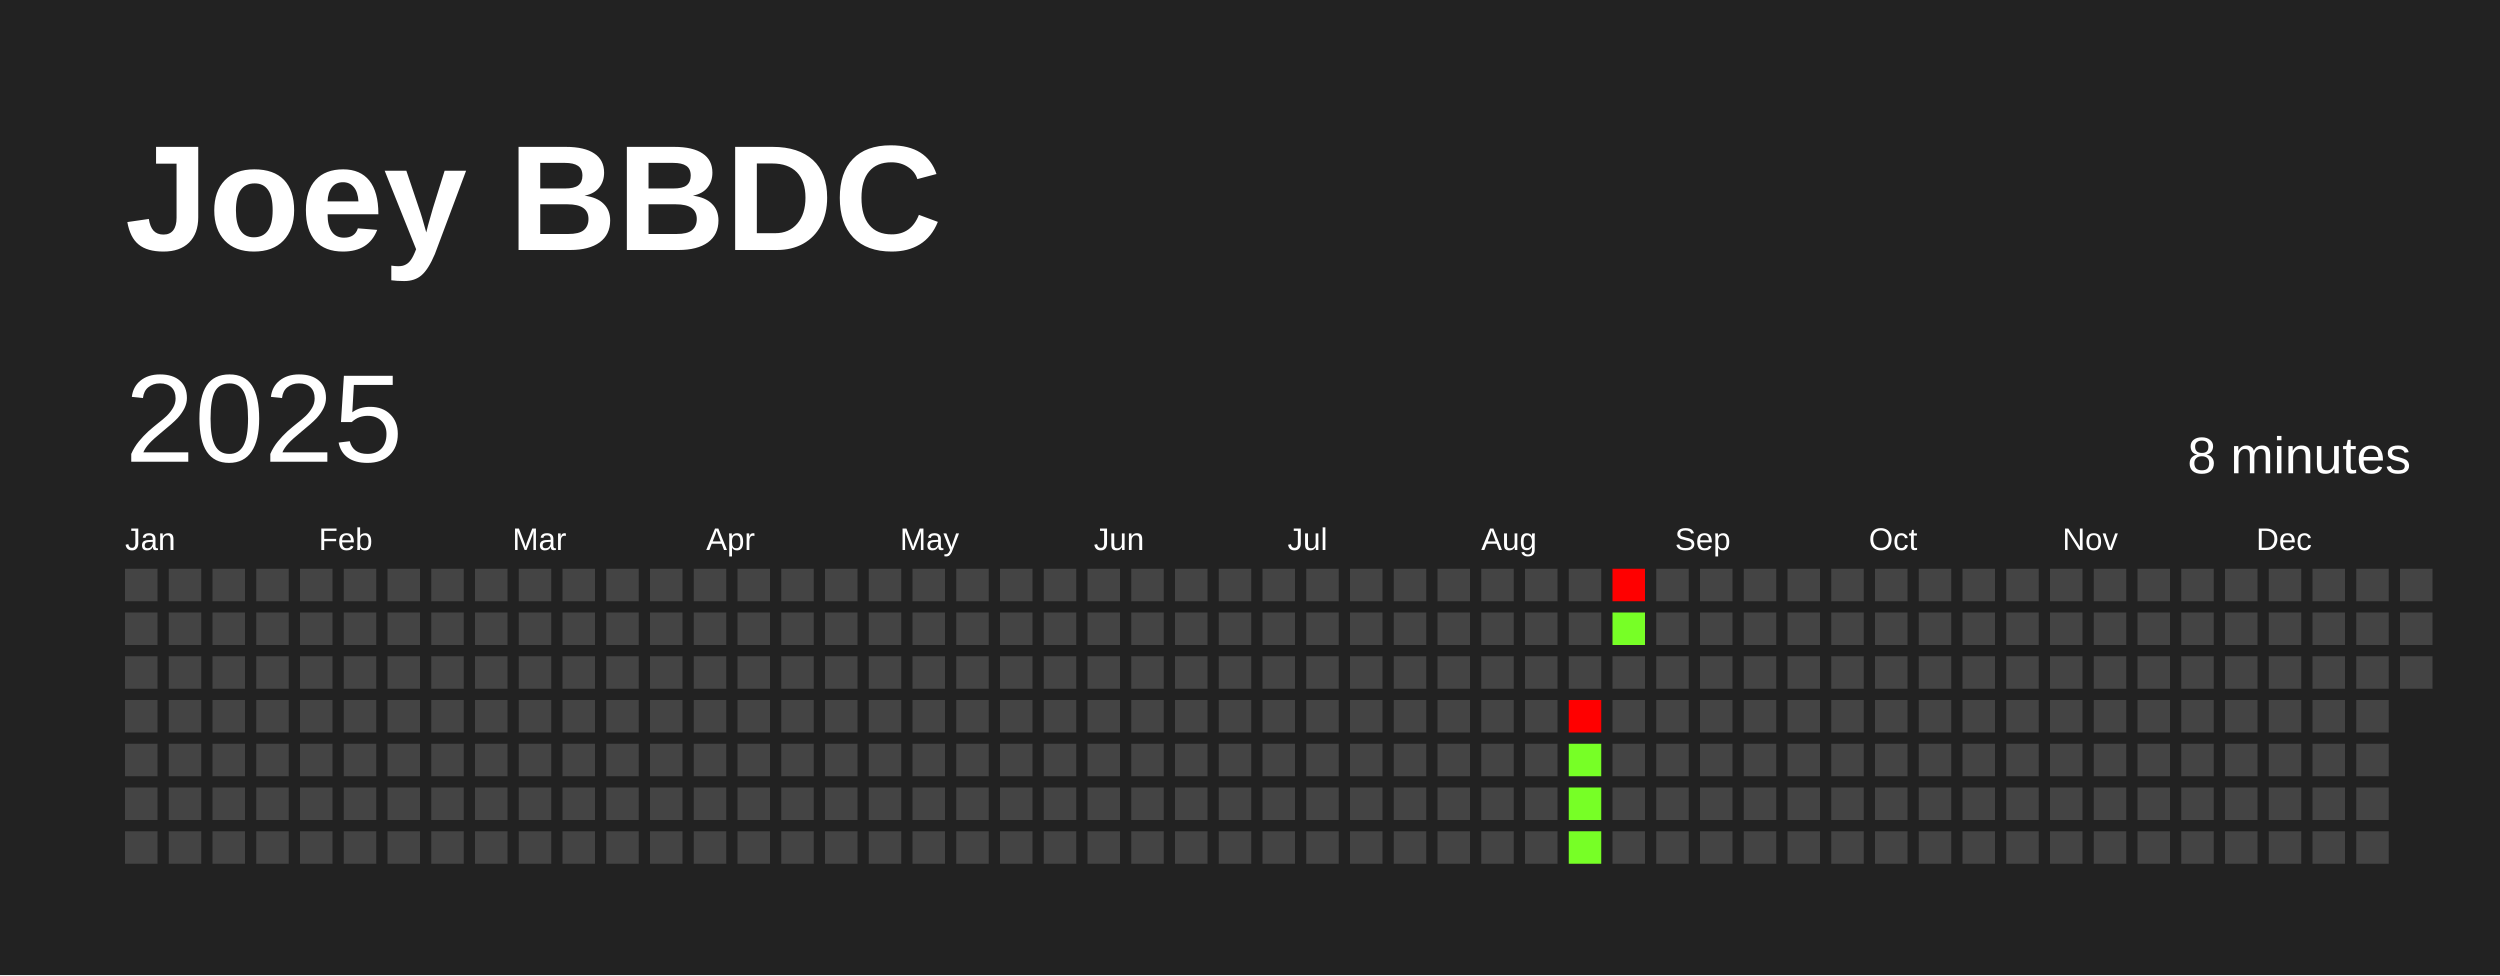
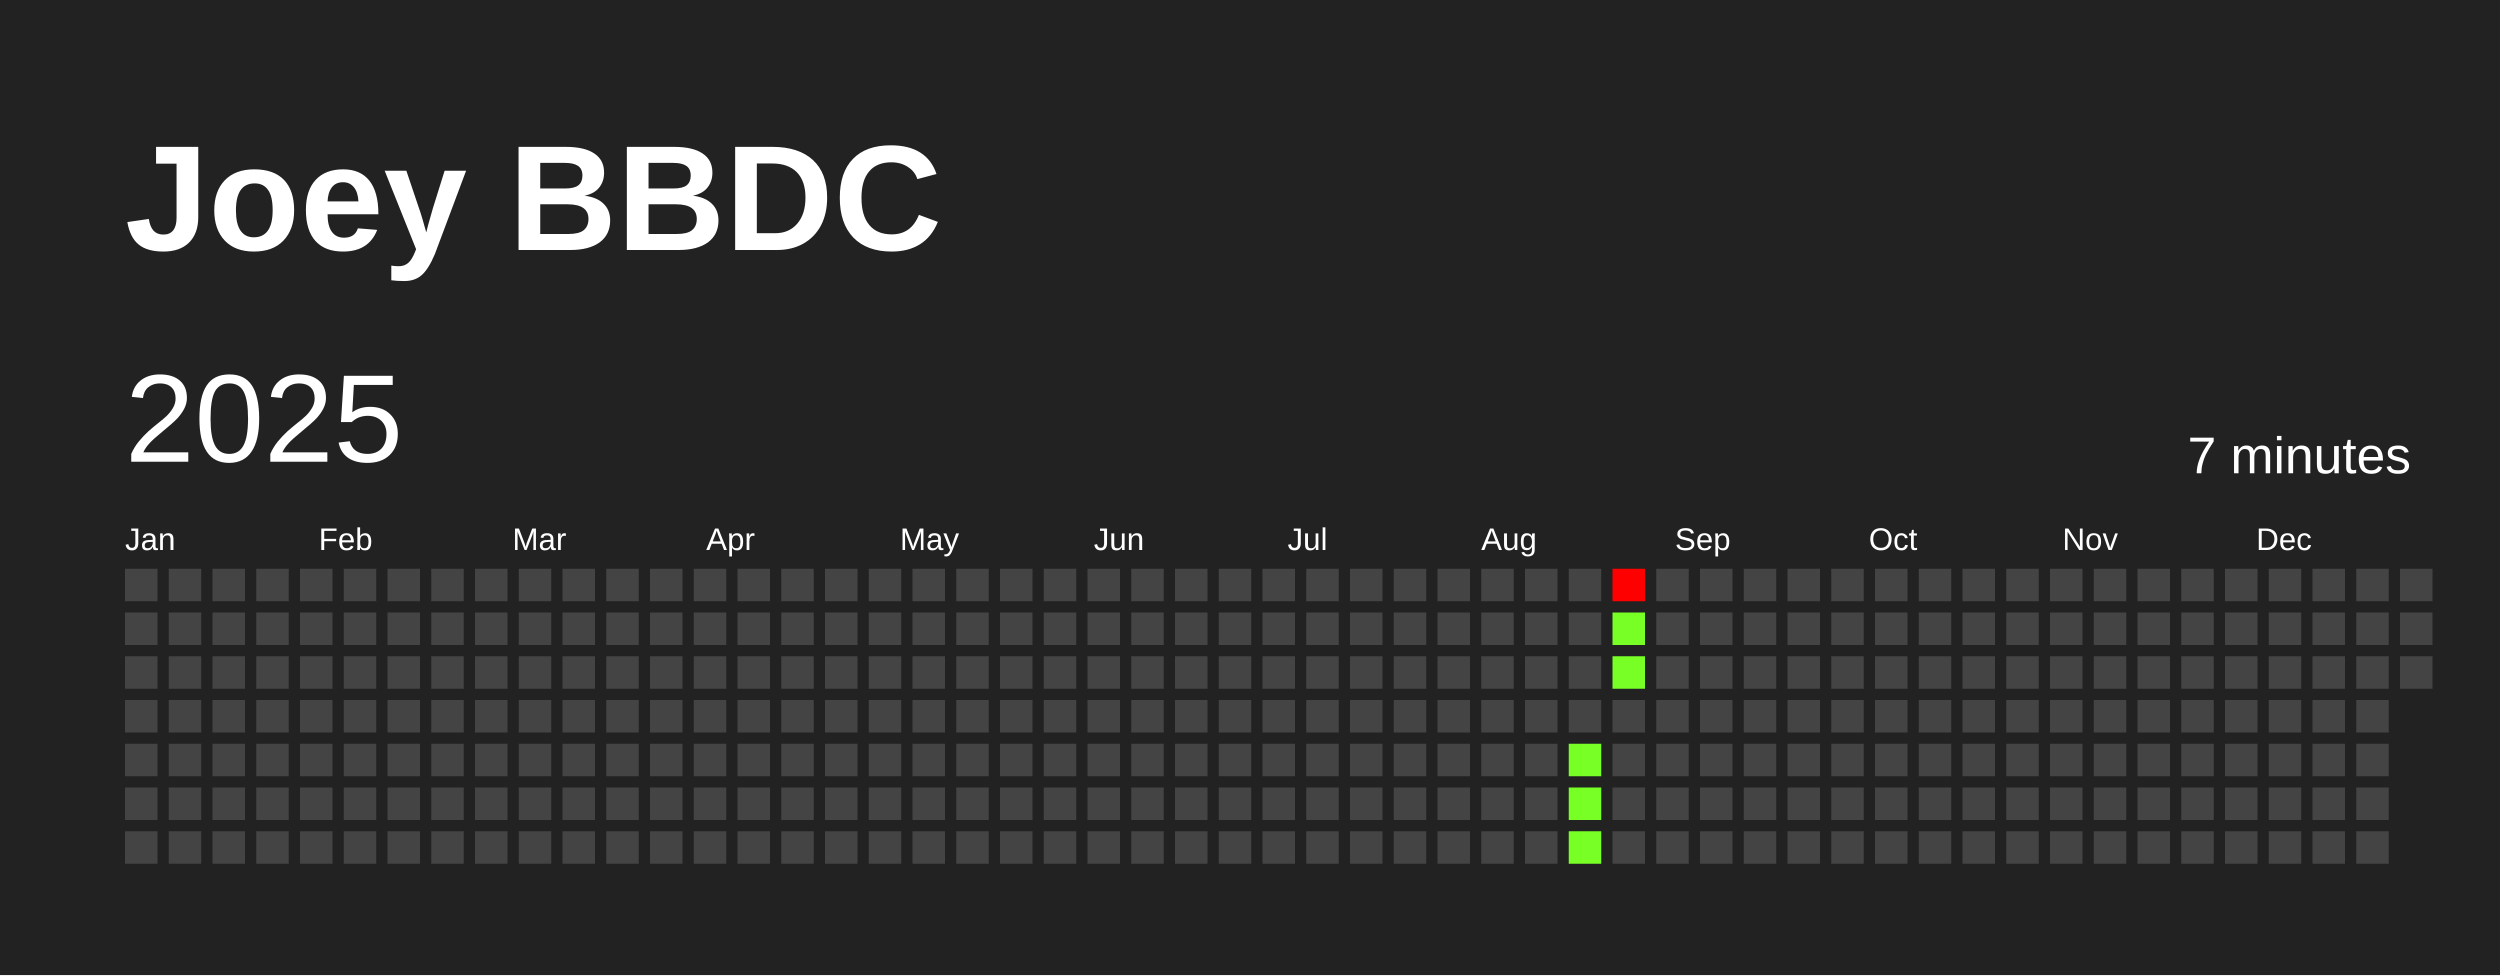
<svg xmlns="http://www.w3.org/2000/svg" baseProfile="full" height="78mm" version="1.1" viewBox="0,0,200,78" width="200mm">
  <defs />
  <rect fill="#222222" height="78" width="200" x="0" y="0" />
  <text fill="#FFFFFF" style="font-size:12px; font-family:Arial; font-weight:bold;" x="10" y="20">Joey BBDC</text>
  <text dominant-baseline="hanging" fill="#FFFFFF" style="font-size:10.0px; font-family:Arial;" x="10" y="30">2025</text>
-   <text dominant-baseline="hanging" fill="#FFFFFF" style="font-size:4.125px; font-family:Arial;" x="175" y="35">8 minutes</text>
+   <text dominant-baseline="hanging" fill="#FFFFFF" style="font-size:4.125px; font-family:Arial;" x="175" y="35">7 minutes</text>
  <text fill="#FFFFFF" style="font-size:2.5px; font-family:Arial" x="10.0" y="44">Jan</text>
  <text fill="#FFFFFF" style="font-size:2.5px; font-family:Arial" x="25.5" y="44">Feb</text>
  <text fill="#FFFFFF" style="font-size:2.5px; font-family:Arial" x="41.0" y="44">Mar</text>
  <text fill="#FFFFFF" style="font-size:2.5px; font-family:Arial" x="56.5" y="44">Apr</text>
  <text fill="#FFFFFF" style="font-size:2.5px; font-family:Arial" x="72.0" y="44">May</text>
  <text fill="#FFFFFF" style="font-size:2.5px; font-family:Arial" x="87.5" y="44">Jun</text>
  <text fill="#FFFFFF" style="font-size:2.5px; font-family:Arial" x="103.0" y="44">Jul</text>
  <text fill="#FFFFFF" style="font-size:2.5px; font-family:Arial" x="118.5" y="44">Aug</text>
  <text fill="#FFFFFF" style="font-size:2.5px; font-family:Arial" x="134.0" y="44">Sep</text>
  <text fill="#FFFFFF" style="font-size:2.5px; font-family:Arial" x="149.5" y="44">Oct</text>
  <text fill="#FFFFFF" style="font-size:2.5px; font-family:Arial" x="165.0" y="44">Nov</text>
  <text fill="#FFFFFF" style="font-size:2.5px; font-family:Arial" x="180.5" y="44">Dec</text>
  <rect fill="#444444" height="2.6" width="2.6" x="10.0" y="45.5" />
  <rect fill="#444444" height="2.6" width="2.6" x="10.0" y="49.0" />
  <rect fill="#444444" height="2.6" width="2.6" x="10.0" y="52.5" />
  <rect fill="#444444" height="2.6" width="2.6" x="10.0" y="56.0" />
  <rect fill="#444444" height="2.6" width="2.6" x="10.0" y="59.5" />
  <rect fill="#444444" height="2.6" width="2.6" x="10.0" y="63.0" />
  <rect fill="#444444" height="2.6" width="2.6" x="10.0" y="66.5" />
  <rect fill="#444444" height="2.6" width="2.6" x="13.5" y="45.5" />
  <rect fill="#444444" height="2.6" width="2.6" x="13.5" y="49.0" />
  <rect fill="#444444" height="2.6" width="2.6" x="13.5" y="52.5" />
  <rect fill="#444444" height="2.6" width="2.6" x="13.5" y="56.0" />
  <rect fill="#444444" height="2.6" width="2.6" x="13.5" y="59.5" />
  <rect fill="#444444" height="2.6" width="2.6" x="13.5" y="63.0" />
  <rect fill="#444444" height="2.6" width="2.6" x="13.5" y="66.5" />
  <rect fill="#444444" height="2.6" width="2.6" x="17.0" y="45.5" />
  <rect fill="#444444" height="2.6" width="2.6" x="17.0" y="49.0" />
  <rect fill="#444444" height="2.6" width="2.6" x="17.0" y="52.5" />
  <rect fill="#444444" height="2.6" width="2.6" x="17.0" y="56.0" />
  <rect fill="#444444" height="2.6" width="2.6" x="17.0" y="59.5" />
  <rect fill="#444444" height="2.6" width="2.6" x="17.0" y="63.0" />
  <rect fill="#444444" height="2.6" width="2.6" x="17.0" y="66.5" />
  <rect fill="#444444" height="2.6" width="2.6" x="20.5" y="45.5" />
  <rect fill="#444444" height="2.6" width="2.6" x="20.5" y="49.0" />
  <rect fill="#444444" height="2.6" width="2.6" x="20.5" y="52.5" />
  <rect fill="#444444" height="2.6" width="2.6" x="20.5" y="56.0" />
  <rect fill="#444444" height="2.6" width="2.6" x="20.5" y="59.5" />
  <rect fill="#444444" height="2.6" width="2.6" x="20.5" y="63.0" />
  <rect fill="#444444" height="2.6" width="2.6" x="20.5" y="66.5" />
  <rect fill="#444444" height="2.6" width="2.6" x="24.0" y="45.5" />
  <rect fill="#444444" height="2.6" width="2.6" x="24.0" y="49.0" />
  <rect fill="#444444" height="2.6" width="2.6" x="24.0" y="52.5" />
  <rect fill="#444444" height="2.6" width="2.6" x="24.0" y="56.0" />
  <rect fill="#444444" height="2.6" width="2.6" x="24.0" y="59.5" />
  <rect fill="#444444" height="2.6" width="2.6" x="24.0" y="63.0" />
  <rect fill="#444444" height="2.6" width="2.6" x="24.0" y="66.5" />
  <rect fill="#444444" height="2.6" width="2.6" x="27.5" y="45.5" />
  <rect fill="#444444" height="2.6" width="2.6" x="27.5" y="49.0" />
  <rect fill="#444444" height="2.6" width="2.6" x="27.5" y="52.5" />
  <rect fill="#444444" height="2.6" width="2.6" x="27.5" y="56.0" />
  <rect fill="#444444" height="2.6" width="2.6" x="27.5" y="59.5" />
  <rect fill="#444444" height="2.6" width="2.6" x="27.5" y="63.0" />
  <rect fill="#444444" height="2.6" width="2.6" x="27.5" y="66.5" />
  <rect fill="#444444" height="2.6" width="2.6" x="31.0" y="45.5" />
  <rect fill="#444444" height="2.6" width="2.6" x="31.0" y="49.0" />
  <rect fill="#444444" height="2.6" width="2.6" x="31.0" y="52.5" />
  <rect fill="#444444" height="2.6" width="2.6" x="31.0" y="56.0" />
  <rect fill="#444444" height="2.6" width="2.6" x="31.0" y="59.5" />
  <rect fill="#444444" height="2.6" width="2.6" x="31.0" y="63.0" />
  <rect fill="#444444" height="2.6" width="2.6" x="31.0" y="66.5" />
  <rect fill="#444444" height="2.6" width="2.6" x="34.5" y="45.5" />
  <rect fill="#444444" height="2.6" width="2.6" x="34.5" y="49.0" />
  <rect fill="#444444" height="2.6" width="2.6" x="34.5" y="52.5" />
  <rect fill="#444444" height="2.6" width="2.6" x="34.5" y="56.0" />
  <rect fill="#444444" height="2.6" width="2.6" x="34.5" y="59.5" />
  <rect fill="#444444" height="2.6" width="2.6" x="34.5" y="63.0" />
  <rect fill="#444444" height="2.6" width="2.6" x="34.5" y="66.5" />
  <rect fill="#444444" height="2.6" width="2.6" x="38.0" y="45.5" />
  <rect fill="#444444" height="2.6" width="2.6" x="38.0" y="49.0" />
  <rect fill="#444444" height="2.6" width="2.6" x="38.0" y="52.5" />
  <rect fill="#444444" height="2.6" width="2.6" x="38.0" y="56.0" />
  <rect fill="#444444" height="2.6" width="2.6" x="38.0" y="59.5" />
  <rect fill="#444444" height="2.6" width="2.6" x="38.0" y="63.0" />
  <rect fill="#444444" height="2.6" width="2.6" x="38.0" y="66.5" />
  <rect fill="#444444" height="2.6" width="2.6" x="41.5" y="45.5" />
  <rect fill="#444444" height="2.6" width="2.6" x="41.5" y="49.0" />
  <rect fill="#444444" height="2.6" width="2.6" x="41.5" y="52.5" />
  <rect fill="#444444" height="2.6" width="2.6" x="41.5" y="56.0" />
  <rect fill="#444444" height="2.6" width="2.6" x="41.5" y="59.5" />
  <rect fill="#444444" height="2.6" width="2.6" x="41.5" y="63.0" />
  <rect fill="#444444" height="2.6" width="2.6" x="41.5" y="66.5" />
  <rect fill="#444444" height="2.6" width="2.6" x="45.0" y="45.5" />
  <rect fill="#444444" height="2.6" width="2.6" x="45.0" y="49.0" />
  <rect fill="#444444" height="2.6" width="2.6" x="45.0" y="52.5" />
  <rect fill="#444444" height="2.6" width="2.6" x="45.0" y="56.0" />
  <rect fill="#444444" height="2.6" width="2.6" x="45.0" y="59.5" />
  <rect fill="#444444" height="2.6" width="2.6" x="45.0" y="63.0" />
  <rect fill="#444444" height="2.6" width="2.6" x="45.0" y="66.5" />
  <rect fill="#444444" height="2.6" width="2.6" x="48.5" y="45.5" />
  <rect fill="#444444" height="2.6" width="2.6" x="48.5" y="49.0" />
  <rect fill="#444444" height="2.6" width="2.6" x="48.5" y="52.5" />
  <rect fill="#444444" height="2.6" width="2.6" x="48.5" y="56.0" />
  <rect fill="#444444" height="2.6" width="2.6" x="48.5" y="59.5" />
  <rect fill="#444444" height="2.6" width="2.6" x="48.5" y="63.0" />
  <rect fill="#444444" height="2.6" width="2.6" x="48.5" y="66.5" />
  <rect fill="#444444" height="2.6" width="2.6" x="52.0" y="45.5" />
  <rect fill="#444444" height="2.6" width="2.6" x="52.0" y="49.0" />
  <rect fill="#444444" height="2.6" width="2.6" x="52.0" y="52.5" />
  <rect fill="#444444" height="2.6" width="2.6" x="52.0" y="56.0" />
  <rect fill="#444444" height="2.6" width="2.6" x="52.0" y="59.5" />
  <rect fill="#444444" height="2.6" width="2.6" x="52.0" y="63.0" />
  <rect fill="#444444" height="2.6" width="2.6" x="52.0" y="66.5" />
  <rect fill="#444444" height="2.6" width="2.6" x="55.5" y="45.5" />
  <rect fill="#444444" height="2.6" width="2.6" x="55.5" y="49.0" />
  <rect fill="#444444" height="2.6" width="2.6" x="55.5" y="52.5" />
  <rect fill="#444444" height="2.6" width="2.6" x="55.5" y="56.0" />
  <rect fill="#444444" height="2.6" width="2.6" x="55.5" y="59.5" />
  <rect fill="#444444" height="2.6" width="2.6" x="55.5" y="63.0" />
  <rect fill="#444444" height="2.6" width="2.6" x="55.5" y="66.5" />
  <rect fill="#444444" height="2.6" width="2.6" x="59.0" y="45.5" />
  <rect fill="#444444" height="2.6" width="2.6" x="59.0" y="49.0" />
  <rect fill="#444444" height="2.6" width="2.6" x="59.0" y="52.5" />
  <rect fill="#444444" height="2.6" width="2.6" x="59.0" y="56.0" />
  <rect fill="#444444" height="2.6" width="2.6" x="59.0" y="59.5" />
  <rect fill="#444444" height="2.6" width="2.6" x="59.0" y="63.0" />
  <rect fill="#444444" height="2.6" width="2.6" x="59.0" y="66.5" />
  <rect fill="#444444" height="2.6" width="2.6" x="62.5" y="45.5" />
  <rect fill="#444444" height="2.6" width="2.6" x="62.5" y="49.0" />
  <rect fill="#444444" height="2.6" width="2.6" x="62.5" y="52.5" />
  <rect fill="#444444" height="2.6" width="2.6" x="62.5" y="56.0" />
  <rect fill="#444444" height="2.6" width="2.6" x="62.5" y="59.5" />
  <rect fill="#444444" height="2.6" width="2.6" x="62.5" y="63.0" />
  <rect fill="#444444" height="2.6" width="2.6" x="62.5" y="66.5" />
  <rect fill="#444444" height="2.6" width="2.6" x="66.0" y="45.5" />
  <rect fill="#444444" height="2.6" width="2.6" x="66.0" y="49.0" />
  <rect fill="#444444" height="2.6" width="2.6" x="66.0" y="52.5" />
  <rect fill="#444444" height="2.6" width="2.6" x="66.0" y="56.0" />
  <rect fill="#444444" height="2.6" width="2.6" x="66.0" y="59.5" />
  <rect fill="#444444" height="2.6" width="2.6" x="66.0" y="63.0" />
  <rect fill="#444444" height="2.6" width="2.6" x="66.0" y="66.5" />
  <rect fill="#444444" height="2.6" width="2.6" x="69.5" y="45.5" />
  <rect fill="#444444" height="2.6" width="2.6" x="69.5" y="49.0" />
  <rect fill="#444444" height="2.6" width="2.6" x="69.5" y="52.5" />
  <rect fill="#444444" height="2.6" width="2.6" x="69.5" y="56.0" />
  <rect fill="#444444" height="2.6" width="2.6" x="69.5" y="59.5" />
  <rect fill="#444444" height="2.6" width="2.6" x="69.5" y="63.0" />
  <rect fill="#444444" height="2.6" width="2.6" x="69.5" y="66.5" />
  <rect fill="#444444" height="2.6" width="2.6" x="73.0" y="45.5" />
  <rect fill="#444444" height="2.6" width="2.6" x="73.0" y="49.0" />
  <rect fill="#444444" height="2.6" width="2.6" x="73.0" y="52.5" />
  <rect fill="#444444" height="2.6" width="2.6" x="73.0" y="56.0" />
  <rect fill="#444444" height="2.6" width="2.6" x="73.0" y="59.5" />
  <rect fill="#444444" height="2.6" width="2.6" x="73.0" y="63.0" />
  <rect fill="#444444" height="2.6" width="2.6" x="73.0" y="66.5" />
  <rect fill="#444444" height="2.6" width="2.6" x="76.5" y="45.5" />
  <rect fill="#444444" height="2.6" width="2.6" x="76.5" y="49.0" />
  <rect fill="#444444" height="2.6" width="2.6" x="76.5" y="52.5" />
  <rect fill="#444444" height="2.6" width="2.6" x="76.5" y="56.0" />
  <rect fill="#444444" height="2.6" width="2.6" x="76.5" y="59.5" />
  <rect fill="#444444" height="2.6" width="2.6" x="76.5" y="63.0" />
  <rect fill="#444444" height="2.6" width="2.6" x="76.5" y="66.5" />
  <rect fill="#444444" height="2.6" width="2.6" x="80.0" y="45.5" />
  <rect fill="#444444" height="2.6" width="2.6" x="80.0" y="49.0" />
  <rect fill="#444444" height="2.6" width="2.6" x="80.0" y="52.5" />
  <rect fill="#444444" height="2.6" width="2.6" x="80.0" y="56.0" />
  <rect fill="#444444" height="2.6" width="2.6" x="80.0" y="59.5" />
  <rect fill="#444444" height="2.6" width="2.6" x="80.0" y="63.0" />
  <rect fill="#444444" height="2.6" width="2.6" x="80.0" y="66.5" />
  <rect fill="#444444" height="2.6" width="2.6" x="83.5" y="45.5" />
  <rect fill="#444444" height="2.6" width="2.6" x="83.5" y="49.0" />
  <rect fill="#444444" height="2.6" width="2.6" x="83.5" y="52.5" />
  <rect fill="#444444" height="2.6" width="2.6" x="83.5" y="56.0" />
  <rect fill="#444444" height="2.6" width="2.6" x="83.5" y="59.5" />
  <rect fill="#444444" height="2.6" width="2.6" x="83.5" y="63.0" />
  <rect fill="#444444" height="2.6" width="2.6" x="83.5" y="66.5" />
  <rect fill="#444444" height="2.6" width="2.6" x="87.0" y="45.5" />
  <rect fill="#444444" height="2.6" width="2.6" x="87.0" y="49.0" />
  <rect fill="#444444" height="2.6" width="2.6" x="87.0" y="52.5" />
  <rect fill="#444444" height="2.6" width="2.6" x="87.0" y="56.0" />
  <rect fill="#444444" height="2.6" width="2.6" x="87.0" y="59.5" />
  <rect fill="#444444" height="2.6" width="2.6" x="87.0" y="63.0" />
  <rect fill="#444444" height="2.6" width="2.6" x="87.0" y="66.5" />
  <rect fill="#444444" height="2.6" width="2.6" x="90.5" y="45.5" />
  <rect fill="#444444" height="2.6" width="2.6" x="90.5" y="49.0" />
  <rect fill="#444444" height="2.6" width="2.6" x="90.5" y="52.5" />
  <rect fill="#444444" height="2.6" width="2.6" x="90.5" y="56.0" />
  <rect fill="#444444" height="2.6" width="2.6" x="90.5" y="59.5" />
  <rect fill="#444444" height="2.6" width="2.6" x="90.5" y="63.0" />
  <rect fill="#444444" height="2.6" width="2.6" x="90.5" y="66.5" />
  <rect fill="#444444" height="2.6" width="2.6" x="94.0" y="45.5" />
  <rect fill="#444444" height="2.6" width="2.6" x="94.0" y="49.0" />
  <rect fill="#444444" height="2.6" width="2.6" x="94.0" y="52.5" />
  <rect fill="#444444" height="2.6" width="2.6" x="94.0" y="56.0" />
  <rect fill="#444444" height="2.6" width="2.6" x="94.0" y="59.5" />
  <rect fill="#444444" height="2.6" width="2.6" x="94.0" y="63.0" />
  <rect fill="#444444" height="2.6" width="2.6" x="94.0" y="66.5" />
  <rect fill="#444444" height="2.6" width="2.6" x="97.5" y="45.5" />
  <rect fill="#444444" height="2.6" width="2.6" x="97.5" y="49.0" />
  <rect fill="#444444" height="2.6" width="2.6" x="97.5" y="52.5" />
  <rect fill="#444444" height="2.6" width="2.6" x="97.5" y="56.0" />
  <rect fill="#444444" height="2.6" width="2.6" x="97.5" y="59.5" />
  <rect fill="#444444" height="2.6" width="2.6" x="97.5" y="63.0" />
  <rect fill="#444444" height="2.6" width="2.6" x="97.5" y="66.5" />
  <rect fill="#444444" height="2.6" width="2.6" x="101.0" y="45.5" />
  <rect fill="#444444" height="2.6" width="2.6" x="101.0" y="49.0" />
  <rect fill="#444444" height="2.6" width="2.6" x="101.0" y="52.5" />
  <rect fill="#444444" height="2.6" width="2.6" x="101.0" y="56.0" />
  <rect fill="#444444" height="2.6" width="2.6" x="101.0" y="59.5" />
  <rect fill="#444444" height="2.6" width="2.6" x="101.0" y="63.0" />
  <rect fill="#444444" height="2.6" width="2.6" x="101.0" y="66.5" />
  <rect fill="#444444" height="2.6" width="2.6" x="104.5" y="45.5" />
  <rect fill="#444444" height="2.6" width="2.6" x="104.5" y="49.0" />
  <rect fill="#444444" height="2.6" width="2.6" x="104.5" y="52.5" />
  <rect fill="#444444" height="2.6" width="2.6" x="104.5" y="56.0" />
  <rect fill="#444444" height="2.6" width="2.6" x="104.5" y="59.5" />
  <rect fill="#444444" height="2.6" width="2.6" x="104.5" y="63.0" />
  <rect fill="#444444" height="2.6" width="2.6" x="104.5" y="66.5" />
  <rect fill="#444444" height="2.6" width="2.6" x="108.0" y="45.5" />
  <rect fill="#444444" height="2.6" width="2.6" x="108.0" y="49.0" />
  <rect fill="#444444" height="2.6" width="2.6" x="108.0" y="52.5" />
  <rect fill="#444444" height="2.6" width="2.6" x="108.0" y="56.0" />
  <rect fill="#444444" height="2.6" width="2.6" x="108.0" y="59.5" />
  <rect fill="#444444" height="2.6" width="2.6" x="108.0" y="63.0" />
  <rect fill="#444444" height="2.6" width="2.6" x="108.0" y="66.5" />
  <rect fill="#444444" height="2.6" width="2.6" x="111.5" y="45.5" />
  <rect fill="#444444" height="2.6" width="2.6" x="111.5" y="49.0" />
  <rect fill="#444444" height="2.6" width="2.6" x="111.5" y="52.5" />
  <rect fill="#444444" height="2.6" width="2.6" x="111.5" y="56.0" />
  <rect fill="#444444" height="2.6" width="2.6" x="111.5" y="59.5" />
  <rect fill="#444444" height="2.6" width="2.6" x="111.5" y="63.0" />
  <rect fill="#444444" height="2.6" width="2.6" x="111.5" y="66.5" />
  <rect fill="#444444" height="2.6" width="2.6" x="115.0" y="45.5" />
  <rect fill="#444444" height="2.6" width="2.6" x="115.0" y="49.0" />
  <rect fill="#444444" height="2.6" width="2.6" x="115.0" y="52.5" />
  <rect fill="#444444" height="2.6" width="2.6" x="115.0" y="56.0" />
  <rect fill="#444444" height="2.6" width="2.6" x="115.0" y="59.5" />
  <rect fill="#444444" height="2.6" width="2.6" x="115.0" y="63.0" />
  <rect fill="#444444" height="2.6" width="2.6" x="115.0" y="66.5" />
  <rect fill="#444444" height="2.6" width="2.6" x="118.5" y="45.5" />
  <rect fill="#444444" height="2.6" width="2.6" x="118.5" y="49.0" />
  <rect fill="#444444" height="2.6" width="2.6" x="118.5" y="52.5" />
  <rect fill="#444444" height="2.6" width="2.6" x="118.5" y="56.0" />
  <rect fill="#444444" height="2.6" width="2.6" x="118.5" y="59.5" />
  <rect fill="#444444" height="2.6" width="2.6" x="118.5" y="63.0" />
  <rect fill="#444444" height="2.6" width="2.6" x="118.5" y="66.5" />
  <rect fill="#444444" height="2.6" width="2.6" x="122.0" y="45.5" />
  <rect fill="#444444" height="2.6" width="2.6" x="122.0" y="49.0" />
  <rect fill="#444444" height="2.6" width="2.6" x="122.0" y="52.5" />
  <rect fill="#444444" height="2.6" width="2.6" x="122.0" y="56.0" />
  <rect fill="#444444" height="2.6" width="2.6" x="122.0" y="59.5" />
  <rect fill="#444444" height="2.6" width="2.6" x="122.0" y="63.0" />
  <rect fill="#444444" height="2.6" width="2.6" x="122.0" y="66.5" />
  <rect fill="#444444" height="2.6" width="2.6" x="125.5" y="45.5" />
  <rect fill="#444444" height="2.6" width="2.6" x="125.5" y="49.0" />
  <rect fill="#444444" height="2.6" width="2.6" x="125.5" y="52.5" />
-   <rect fill="red" height="2.6" width="2.6" x="125.5" y="56.0" />
+   <rect fill="#444444" height="2.6" width="2.6" x="125.5" y="56.0" />
  <rect fill="#77ff26" height="2.6" width="2.6" x="125.5" y="59.5" />
  <rect fill="#77ff26" height="2.6" width="2.6" x="125.5" y="63.0" />
  <rect fill="#77ff26" height="2.6" width="2.6" x="125.5" y="66.5" />
  <rect fill="red" height="2.6" width="2.6" x="129.0" y="45.5" />
  <rect fill="#77ff26" height="2.6" width="2.6" x="129.0" y="49.0" />
-   <rect fill="#444444" height="2.6" width="2.6" x="129.0" y="52.5" />
+   <rect fill="#77ff26" height="2.6" width="2.6" x="129.0" y="52.5" />
  <rect fill="#444444" height="2.6" width="2.6" x="129.0" y="56.0" />
  <rect fill="#444444" height="2.6" width="2.6" x="129.0" y="59.5" />
  <rect fill="#444444" height="2.6" width="2.6" x="129.0" y="63.0" />
  <rect fill="#444444" height="2.6" width="2.6" x="129.0" y="66.5" />
  <rect fill="#444444" height="2.6" width="2.6" x="132.5" y="45.5" />
  <rect fill="#444444" height="2.6" width="2.6" x="132.5" y="49.0" />
  <rect fill="#444444" height="2.6" width="2.6" x="132.5" y="52.5" />
  <rect fill="#444444" height="2.6" width="2.6" x="132.5" y="56.0" />
  <rect fill="#444444" height="2.6" width="2.6" x="132.5" y="59.5" />
  <rect fill="#444444" height="2.6" width="2.6" x="132.5" y="63.0" />
  <rect fill="#444444" height="2.6" width="2.6" x="132.5" y="66.5" />
  <rect fill="#444444" height="2.6" width="2.6" x="136.0" y="45.5" />
  <rect fill="#444444" height="2.6" width="2.6" x="136.0" y="49.0" />
  <rect fill="#444444" height="2.6" width="2.6" x="136.0" y="52.5" />
  <rect fill="#444444" height="2.6" width="2.6" x="136.0" y="56.0" />
  <rect fill="#444444" height="2.6" width="2.6" x="136.0" y="59.5" />
  <rect fill="#444444" height="2.6" width="2.6" x="136.0" y="63.0" />
  <rect fill="#444444" height="2.6" width="2.6" x="136.0" y="66.5" />
  <rect fill="#444444" height="2.6" width="2.6" x="139.5" y="45.5" />
  <rect fill="#444444" height="2.6" width="2.6" x="139.5" y="49.0" />
  <rect fill="#444444" height="2.6" width="2.6" x="139.5" y="52.5" />
  <rect fill="#444444" height="2.6" width="2.6" x="139.5" y="56.0" />
  <rect fill="#444444" height="2.6" width="2.6" x="139.5" y="59.5" />
  <rect fill="#444444" height="2.6" width="2.6" x="139.5" y="63.0" />
  <rect fill="#444444" height="2.6" width="2.6" x="139.5" y="66.5" />
  <rect fill="#444444" height="2.6" width="2.6" x="143.0" y="45.5" />
  <rect fill="#444444" height="2.6" width="2.6" x="143.0" y="49.0" />
  <rect fill="#444444" height="2.6" width="2.6" x="143.0" y="52.5" />
  <rect fill="#444444" height="2.6" width="2.6" x="143.0" y="56.0" />
  <rect fill="#444444" height="2.6" width="2.6" x="143.0" y="59.5" />
  <rect fill="#444444" height="2.6" width="2.6" x="143.0" y="63.0" />
  <rect fill="#444444" height="2.6" width="2.6" x="143.0" y="66.5" />
  <rect fill="#444444" height="2.6" width="2.6" x="146.5" y="45.5" />
  <rect fill="#444444" height="2.6" width="2.6" x="146.5" y="49.0" />
  <rect fill="#444444" height="2.6" width="2.6" x="146.5" y="52.5" />
  <rect fill="#444444" height="2.6" width="2.6" x="146.5" y="56.0" />
  <rect fill="#444444" height="2.6" width="2.6" x="146.5" y="59.5" />
  <rect fill="#444444" height="2.6" width="2.6" x="146.5" y="63.0" />
  <rect fill="#444444" height="2.6" width="2.6" x="146.5" y="66.5" />
  <rect fill="#444444" height="2.6" width="2.6" x="150.0" y="45.5" />
  <rect fill="#444444" height="2.6" width="2.6" x="150.0" y="49.0" />
  <rect fill="#444444" height="2.6" width="2.6" x="150.0" y="52.5" />
  <rect fill="#444444" height="2.6" width="2.6" x="150.0" y="56.0" />
  <rect fill="#444444" height="2.6" width="2.6" x="150.0" y="59.5" />
  <rect fill="#444444" height="2.6" width="2.6" x="150.0" y="63.0" />
  <rect fill="#444444" height="2.6" width="2.6" x="150.0" y="66.5" />
  <rect fill="#444444" height="2.6" width="2.6" x="153.5" y="45.5" />
  <rect fill="#444444" height="2.6" width="2.6" x="153.5" y="49.0" />
  <rect fill="#444444" height="2.6" width="2.6" x="153.5" y="52.5" />
  <rect fill="#444444" height="2.6" width="2.6" x="153.5" y="56.0" />
  <rect fill="#444444" height="2.6" width="2.6" x="153.5" y="59.5" />
  <rect fill="#444444" height="2.6" width="2.6" x="153.5" y="63.0" />
  <rect fill="#444444" height="2.6" width="2.6" x="153.5" y="66.5" />
  <rect fill="#444444" height="2.6" width="2.6" x="157.0" y="45.5" />
  <rect fill="#444444" height="2.6" width="2.6" x="157.0" y="49.0" />
  <rect fill="#444444" height="2.6" width="2.6" x="157.0" y="52.5" />
  <rect fill="#444444" height="2.6" width="2.6" x="157.0" y="56.0" />
  <rect fill="#444444" height="2.6" width="2.6" x="157.0" y="59.5" />
  <rect fill="#444444" height="2.6" width="2.6" x="157.0" y="63.0" />
  <rect fill="#444444" height="2.6" width="2.6" x="157.0" y="66.5" />
  <rect fill="#444444" height="2.6" width="2.6" x="160.5" y="45.5" />
  <rect fill="#444444" height="2.6" width="2.6" x="160.5" y="49.0" />
  <rect fill="#444444" height="2.6" width="2.6" x="160.5" y="52.5" />
  <rect fill="#444444" height="2.6" width="2.6" x="160.5" y="56.0" />
  <rect fill="#444444" height="2.6" width="2.6" x="160.5" y="59.5" />
  <rect fill="#444444" height="2.6" width="2.6" x="160.5" y="63.0" />
  <rect fill="#444444" height="2.6" width="2.6" x="160.5" y="66.5" />
  <rect fill="#444444" height="2.6" width="2.6" x="164.0" y="45.5" />
  <rect fill="#444444" height="2.6" width="2.6" x="164.0" y="49.0" />
  <rect fill="#444444" height="2.6" width="2.6" x="164.0" y="52.5" />
  <rect fill="#444444" height="2.6" width="2.6" x="164.0" y="56.0" />
  <rect fill="#444444" height="2.6" width="2.6" x="164.0" y="59.5" />
  <rect fill="#444444" height="2.6" width="2.6" x="164.0" y="63.0" />
  <rect fill="#444444" height="2.6" width="2.6" x="164.0" y="66.5" />
  <rect fill="#444444" height="2.6" width="2.6" x="167.5" y="45.5" />
  <rect fill="#444444" height="2.6" width="2.6" x="167.5" y="49.0" />
  <rect fill="#444444" height="2.6" width="2.6" x="167.5" y="52.5" />
  <rect fill="#444444" height="2.6" width="2.6" x="167.5" y="56.0" />
  <rect fill="#444444" height="2.6" width="2.6" x="167.5" y="59.5" />
  <rect fill="#444444" height="2.6" width="2.6" x="167.5" y="63.0" />
  <rect fill="#444444" height="2.6" width="2.6" x="167.5" y="66.5" />
  <rect fill="#444444" height="2.6" width="2.6" x="171.0" y="45.5" />
  <rect fill="#444444" height="2.6" width="2.6" x="171.0" y="49.0" />
  <rect fill="#444444" height="2.6" width="2.6" x="171.0" y="52.5" />
  <rect fill="#444444" height="2.6" width="2.6" x="171.0" y="56.0" />
  <rect fill="#444444" height="2.6" width="2.6" x="171.0" y="59.5" />
  <rect fill="#444444" height="2.6" width="2.6" x="171.0" y="63.0" />
  <rect fill="#444444" height="2.6" width="2.6" x="171.0" y="66.5" />
  <rect fill="#444444" height="2.6" width="2.6" x="174.5" y="45.5" />
  <rect fill="#444444" height="2.6" width="2.6" x="174.5" y="49.0" />
  <rect fill="#444444" height="2.6" width="2.6" x="174.5" y="52.5" />
  <rect fill="#444444" height="2.6" width="2.6" x="174.5" y="56.0" />
  <rect fill="#444444" height="2.6" width="2.6" x="174.5" y="59.5" />
  <rect fill="#444444" height="2.6" width="2.6" x="174.5" y="63.0" />
  <rect fill="#444444" height="2.6" width="2.6" x="174.5" y="66.5" />
  <rect fill="#444444" height="2.6" width="2.6" x="178.0" y="45.5" />
  <rect fill="#444444" height="2.6" width="2.6" x="178.0" y="49.0" />
  <rect fill="#444444" height="2.6" width="2.6" x="178.0" y="52.5" />
  <rect fill="#444444" height="2.6" width="2.6" x="178.0" y="56.0" />
  <rect fill="#444444" height="2.6" width="2.6" x="178.0" y="59.5" />
  <rect fill="#444444" height="2.6" width="2.6" x="178.0" y="63.0" />
  <rect fill="#444444" height="2.6" width="2.6" x="178.0" y="66.5" />
  <rect fill="#444444" height="2.6" width="2.6" x="181.5" y="45.5" />
  <rect fill="#444444" height="2.6" width="2.6" x="181.5" y="49.0" />
  <rect fill="#444444" height="2.6" width="2.6" x="181.5" y="52.5" />
  <rect fill="#444444" height="2.6" width="2.6" x="181.5" y="56.0" />
  <rect fill="#444444" height="2.6" width="2.6" x="181.5" y="59.5" />
  <rect fill="#444444" height="2.6" width="2.6" x="181.5" y="63.0" />
  <rect fill="#444444" height="2.6" width="2.6" x="181.5" y="66.5" />
  <rect fill="#444444" height="2.6" width="2.6" x="185.0" y="45.5" />
  <rect fill="#444444" height="2.6" width="2.6" x="185.0" y="49.0" />
  <rect fill="#444444" height="2.6" width="2.6" x="185.0" y="52.5" />
  <rect fill="#444444" height="2.6" width="2.6" x="185.0" y="56.0" />
  <rect fill="#444444" height="2.6" width="2.6" x="185.0" y="59.5" />
  <rect fill="#444444" height="2.6" width="2.6" x="185.0" y="63.0" />
  <rect fill="#444444" height="2.6" width="2.6" x="185.0" y="66.5" />
  <rect fill="#444444" height="2.6" width="2.6" x="188.5" y="45.5" />
  <rect fill="#444444" height="2.6" width="2.6" x="188.5" y="49.0" />
  <rect fill="#444444" height="2.6" width="2.6" x="188.5" y="52.5" />
  <rect fill="#444444" height="2.6" width="2.6" x="188.5" y="56.0" />
  <rect fill="#444444" height="2.6" width="2.6" x="188.5" y="59.5" />
  <rect fill="#444444" height="2.6" width="2.6" x="188.5" y="63.0" />
  <rect fill="#444444" height="2.6" width="2.6" x="188.5" y="66.5" />
  <rect fill="#444444" height="2.6" width="2.6" x="192.0" y="45.5" />
  <rect fill="#444444" height="2.6" width="2.6" x="192.0" y="49.0" />
  <rect fill="#444444" height="2.6" width="2.6" x="192.0" y="52.5" />
</svg>
